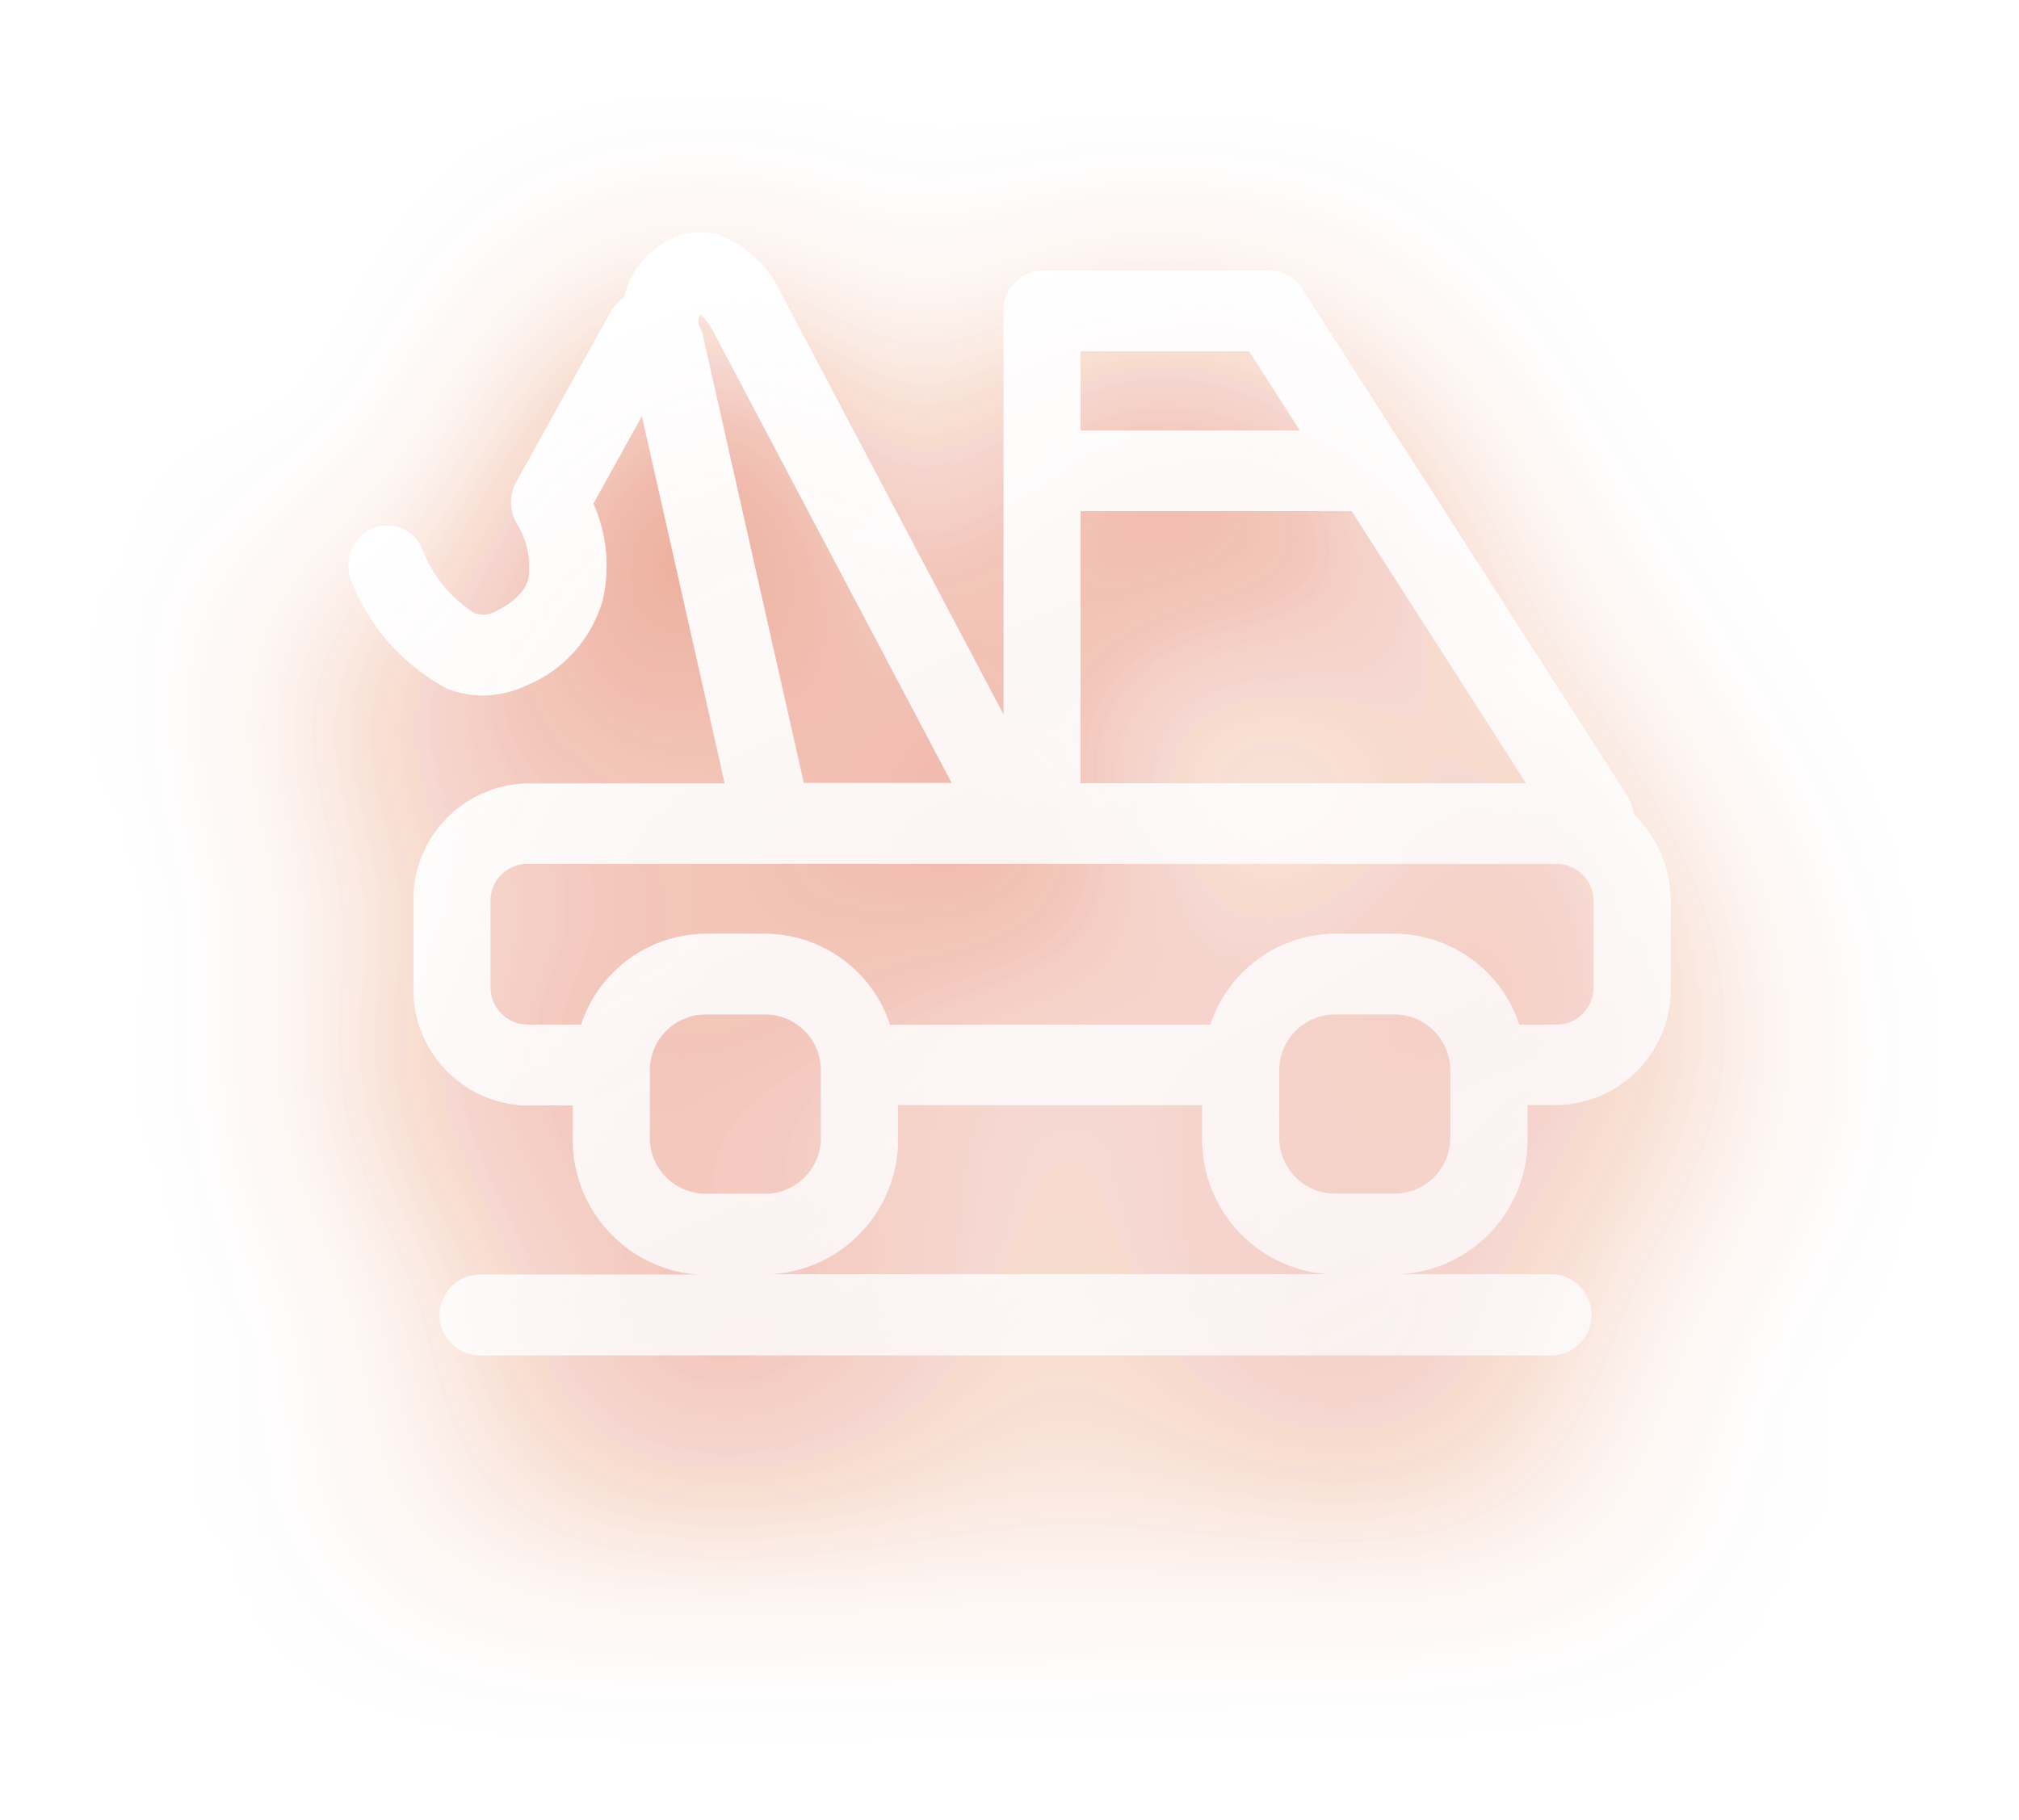
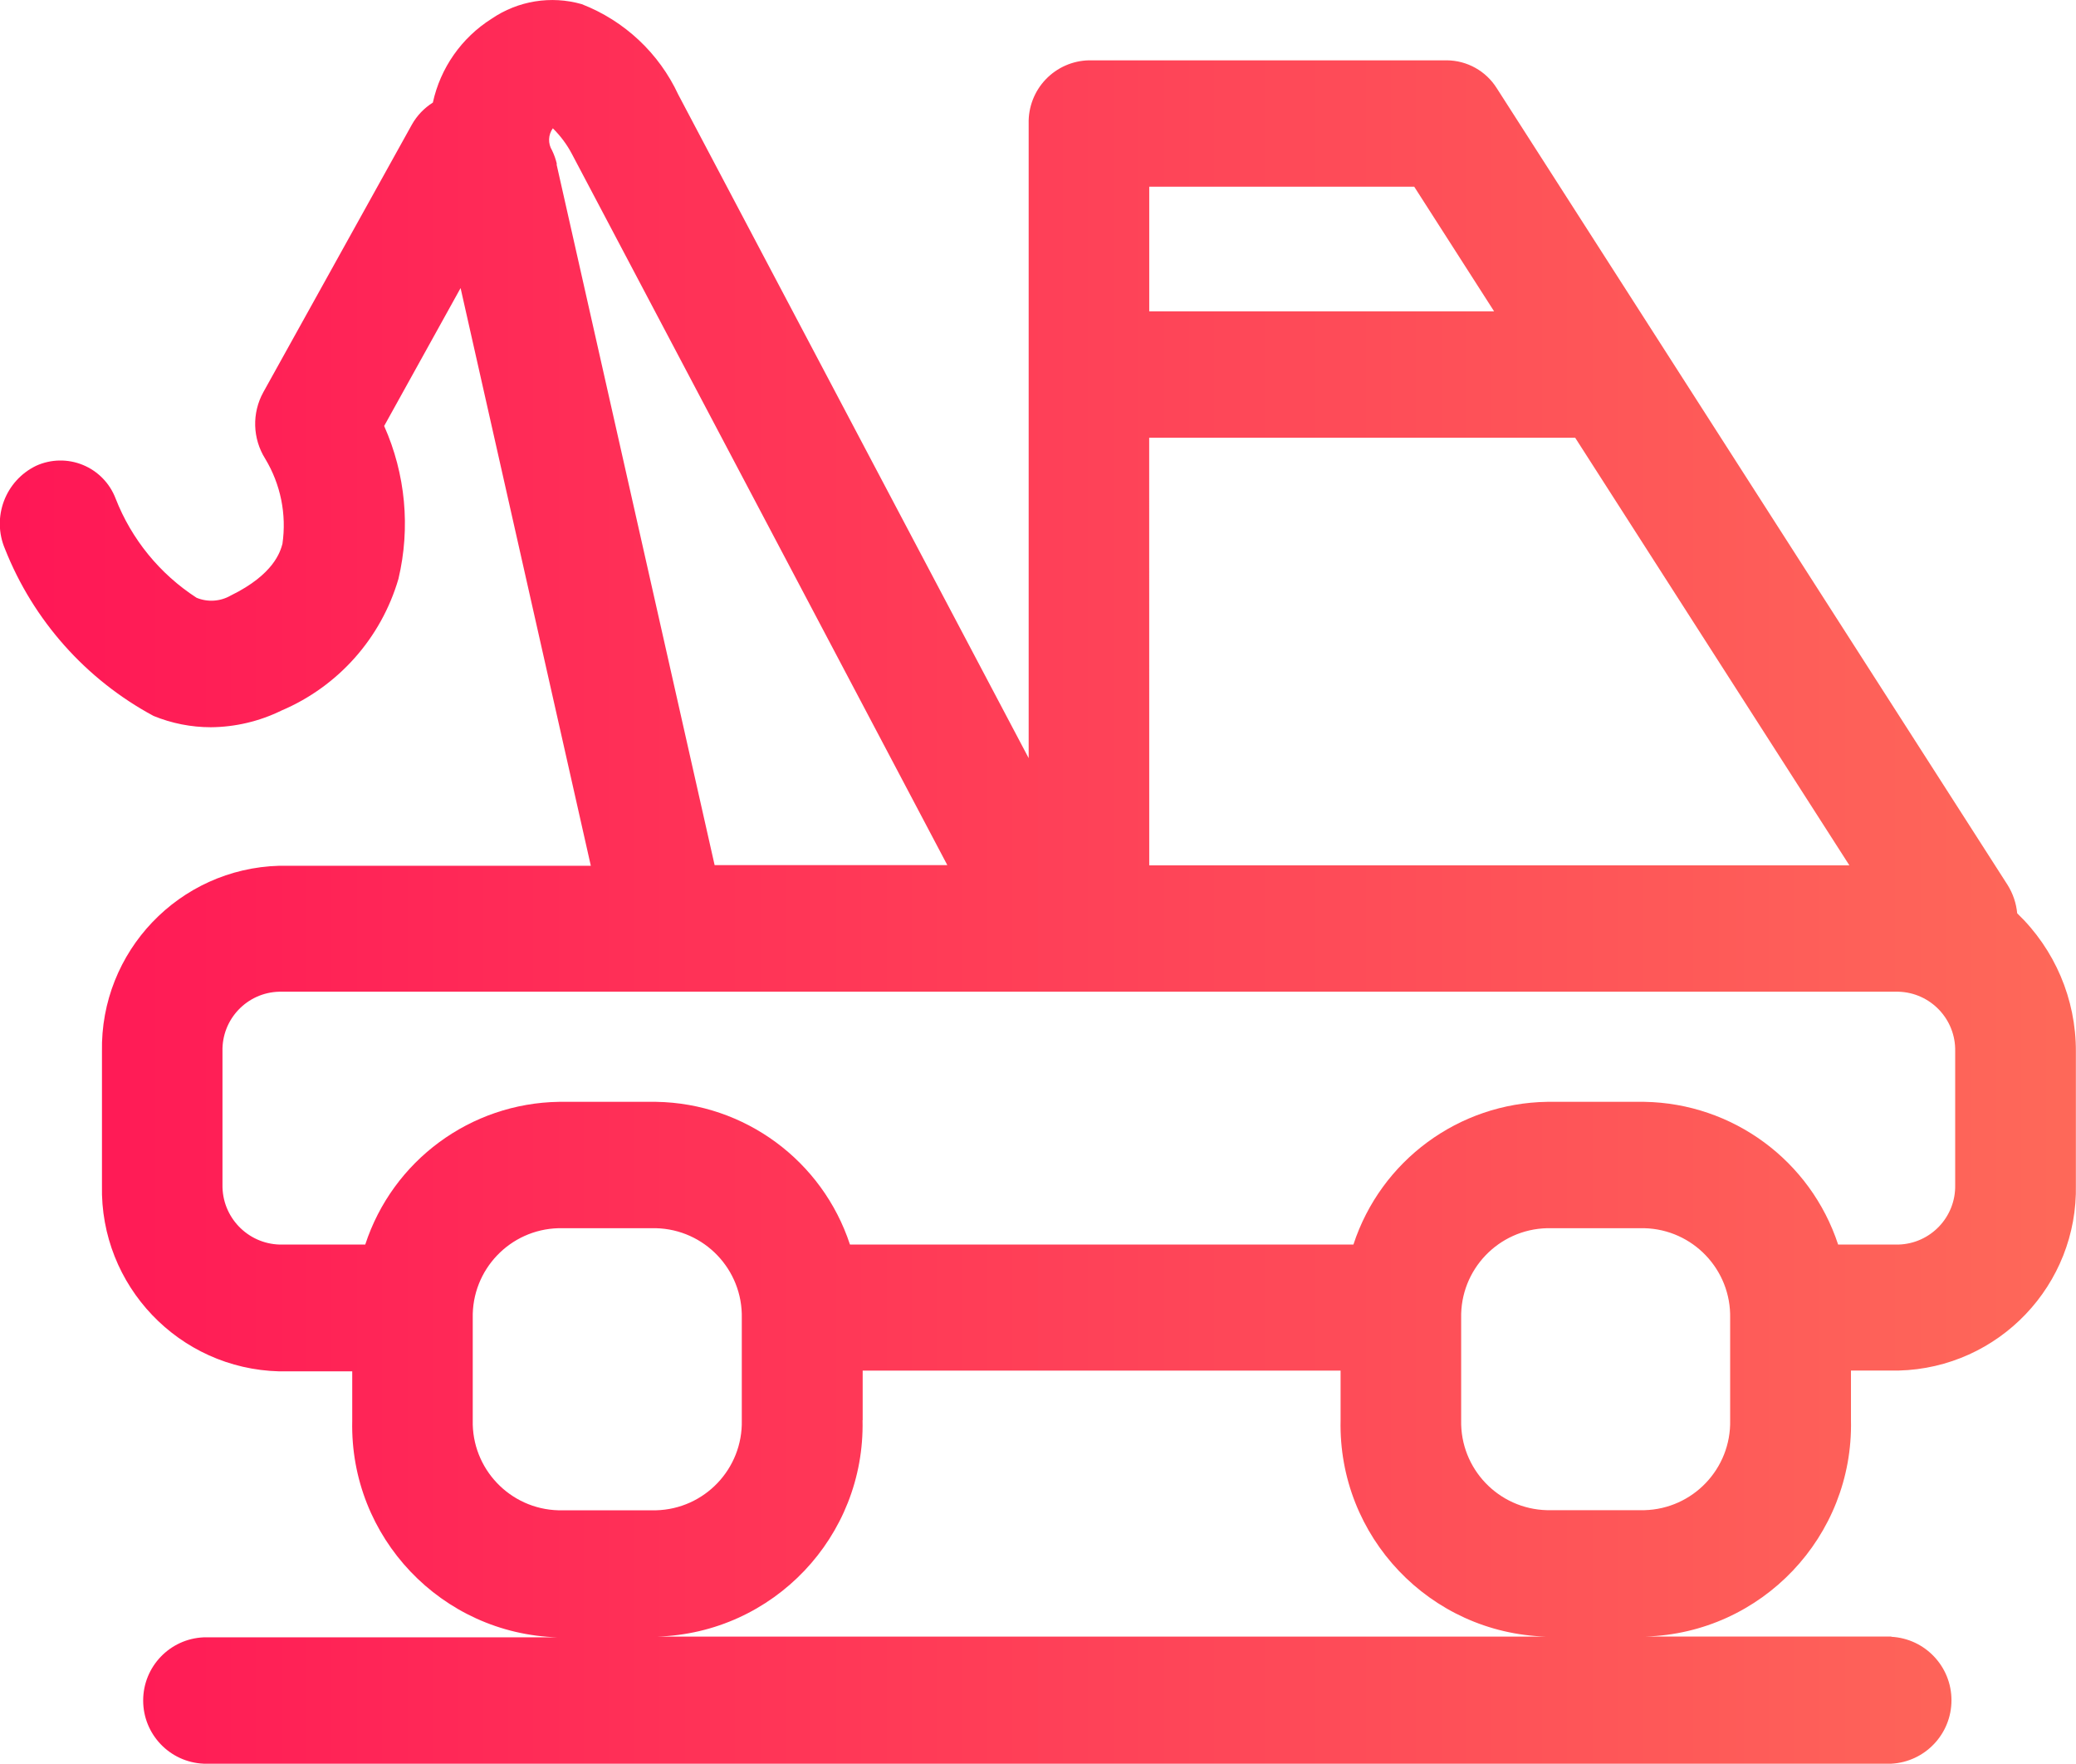
- <svg xmlns="http://www.w3.org/2000/svg" width="52.143" height="47" viewBox="0 0 52.143 47">
+ <svg xmlns="http://www.w3.org/2000/svg" width="34.143" height="29" viewBox="0 0 34.143 29">
  <defs>
    <style>
      .cls-1 {
        fill: url(#linear-gradient);
      }
- 
-       .cls-2 {
-         filter: url(#路径_2934);
-       }
    </style>
-     <linearGradient id="linear-gradient" x1="0.188" x2="0.733" y2="1" gradientUnits="objectBoundingBox">
-       <stop offset="0" stop-color="#fff" />
-       <stop offset="1" stop-color="#fff" stop-opacity="0.502" />
+     <linearGradient id="linear-gradient" y1="0.5" x2="1" y2="0.5" gradientUnits="objectBoundingBox">
+       <stop offset="0" stop-color="#ff1656" />
+       <stop offset="1" stop-color="#fe6959" />
    </linearGradient>
-     <filter id="路径_2934" x="0" y="0" width="52.143" height="47" filterUnits="userSpaceOnUse">
-       <feOffset dy="3" input="SourceAlpha" />
-       <feGaussianBlur stdDeviation="3" result="blur" />
-       <feFlood flood-color="#d6451e" flood-opacity="0.812" />
-       <feComposite operator="in" in2="blur" />
-       <feComposite in="SourceGraphic" />
-     </filter>
  </defs>
-   <g class="cls-2" transform="matrix(1, 0, 0, 1, 0, 0)">
-     <path id="路径_2934-2" data-name="路径 2934" class="cls-1" d="M109.22,226.235h-4.045a3.483,3.483,0,0,0,3.381-3.558v-.816h.783a2.992,2.992,0,0,0,2.916-3.057V216.61a3.129,3.129,0,0,0-.965-2.268,1.072,1.072,0,0,0-.159-.468l-8.4-13.1a.979.979,0,0,0-.823-.459H96.023a1.014,1.014,0,0,0-.991,1.039V211.79L89.27,200.88a2.915,2.915,0,0,0-1.589-1.489,1.77,1.77,0,0,0-1.483.241,2.179,2.179,0,0,0-.965,1.378,1.016,1.016,0,0,0-.345.362l-2.443,4.4a1.078,1.078,0,0,0,.031,1.095,2.118,2.118,0,0,1,.283,1.4c-.035.125-.137.5-.85.849a.638.638,0,0,1-.562.037,3.429,3.429,0,0,1-1.332-1.633.97.97,0,0,0-1.306-.538,1.058,1.058,0,0,0-.513,1.368,5.359,5.359,0,0,0,2.443,2.746,2.493,2.493,0,0,0,.943.186,2.689,2.689,0,0,0,1.16-.274,3.383,3.383,0,0,0,1.925-2.166,3.94,3.94,0,0,0-.235-2.514l1.257-2.268,2.142,9.5H82.707a3,3,0,0,0-2.916,3.057v2.2a2.992,2.992,0,0,0,2.916,3.057h1.2v.816a3.483,3.483,0,0,0,3.381,3.558H81.463a1.04,1.04,0,0,0,0,2.078H109.22a1.045,1.045,0,0,0,0-2.087Zm-2.651-3.558a1.448,1.448,0,0,1-1.412,1.48h-1.6a1.448,1.448,0,0,1-1.412-1.48V221a1.448,1.448,0,0,1,1.412-1.48h1.6a1.448,1.448,0,0,1,1.412,1.48Zm-9.555-16.156h7.006l4.51,7.032H97.015Zm4.359-4.128,1.314,2.05H97.015v-2.05Zm-14.1-.371a1.063,1.063,0,0,0-.08-.227.327.327,0,0,1,.013-.362,1.7,1.7,0,0,1,.314.422l6.174,11.694H89.867l-2.6-11.527Zm-5.5,16.783V216.61a.957.957,0,0,1,.934-.979h26.629a.96.96,0,0,1,.934.979v2.2a.96.96,0,0,1-.934.979h-.991a3.413,3.413,0,0,0-3.186-2.347h-1.6a3.407,3.407,0,0,0-3.186,2.347H92.093a3.413,3.413,0,0,0-3.186-2.347h-1.6a3.407,3.407,0,0,0-3.186,2.347H82.711a.968.968,0,0,1-.938-.983Zm4.116,3.873V221a1.448,1.448,0,0,1,1.412-1.48h1.6A1.448,1.448,0,0,1,90.314,221v1.679a1.448,1.448,0,0,1-1.412,1.48H87.3A1.448,1.448,0,0,1,85.889,222.677Zm6.413,0v-.816h7.86v.816a3.483,3.483,0,0,0,3.381,3.558H88.92A3.483,3.483,0,0,0,92.3,222.677Z" transform="translate(-69.11 -193.32)" />
-   </g>
+   <path id="_2222" data-name="2222" class="cls-1" d="M109.22,226.235h-4.045a3.483,3.483,0,0,0,3.381-3.558v-.816h.783a2.992,2.992,0,0,0,2.916-3.057V216.61a3.129,3.129,0,0,0-.965-2.268,1.072,1.072,0,0,0-.159-.468l-8.4-13.1a.979.979,0,0,0-.823-.459H96.023a1.014,1.014,0,0,0-.991,1.039V211.79L89.27,200.88a2.915,2.915,0,0,0-1.589-1.489,1.77,1.77,0,0,0-1.483.241,2.179,2.179,0,0,0-.965,1.378,1.016,1.016,0,0,0-.345.362l-2.443,4.4a1.078,1.078,0,0,0,.031,1.095,2.118,2.118,0,0,1,.283,1.4c-.035.125-.137.5-.85.849a.638.638,0,0,1-.562.037,3.429,3.429,0,0,1-1.332-1.633.97.97,0,0,0-1.306-.538,1.058,1.058,0,0,0-.513,1.368,5.359,5.359,0,0,0,2.443,2.746,2.493,2.493,0,0,0,.943.186,2.689,2.689,0,0,0,1.16-.274,3.383,3.383,0,0,0,1.925-2.166,3.94,3.94,0,0,0-.235-2.514l1.257-2.268,2.142,9.5H82.707a3,3,0,0,0-2.916,3.057v2.2a2.992,2.992,0,0,0,2.916,3.057h1.2v.816a3.483,3.483,0,0,0,3.381,3.558H81.463a1.04,1.04,0,0,0,0,2.078H109.22a1.045,1.045,0,0,0,0-2.087Zm-2.651-3.558a1.448,1.448,0,0,1-1.412,1.48h-1.6a1.448,1.448,0,0,1-1.412-1.48V221a1.448,1.448,0,0,1,1.412-1.48h1.6a1.448,1.448,0,0,1,1.412,1.48Zm-9.555-16.156h7.006l4.51,7.032H97.015Zm4.359-4.128,1.314,2.05H97.015v-2.05Zm-14.1-.371a1.063,1.063,0,0,0-.08-.227.327.327,0,0,1,.013-.362,1.7,1.7,0,0,1,.314.422l6.174,11.694H89.867l-2.6-11.527Zm-5.5,16.783V216.61a.957.957,0,0,1,.934-.979h26.629a.96.96,0,0,1,.934.979v2.2a.96.96,0,0,1-.934.979h-.991a3.413,3.413,0,0,0-3.186-2.347h-1.6a3.407,3.407,0,0,0-3.186,2.347H92.093a3.413,3.413,0,0,0-3.186-2.347h-1.6a3.407,3.407,0,0,0-3.186,2.347H82.711a.968.968,0,0,1-.938-.983Zm4.116,3.873V221a1.448,1.448,0,0,1,1.412-1.48h1.6A1.448,1.448,0,0,1,90.314,221v1.679a1.448,1.448,0,0,1-1.412,1.48H87.3A1.448,1.448,0,0,1,85.889,222.677Zm6.413,0v-.816h7.86v.816a3.483,3.483,0,0,0,3.381,3.558H88.92A3.483,3.483,0,0,0,92.3,222.677Z" transform="translate(-78.114 -199.323)" />
</svg>
